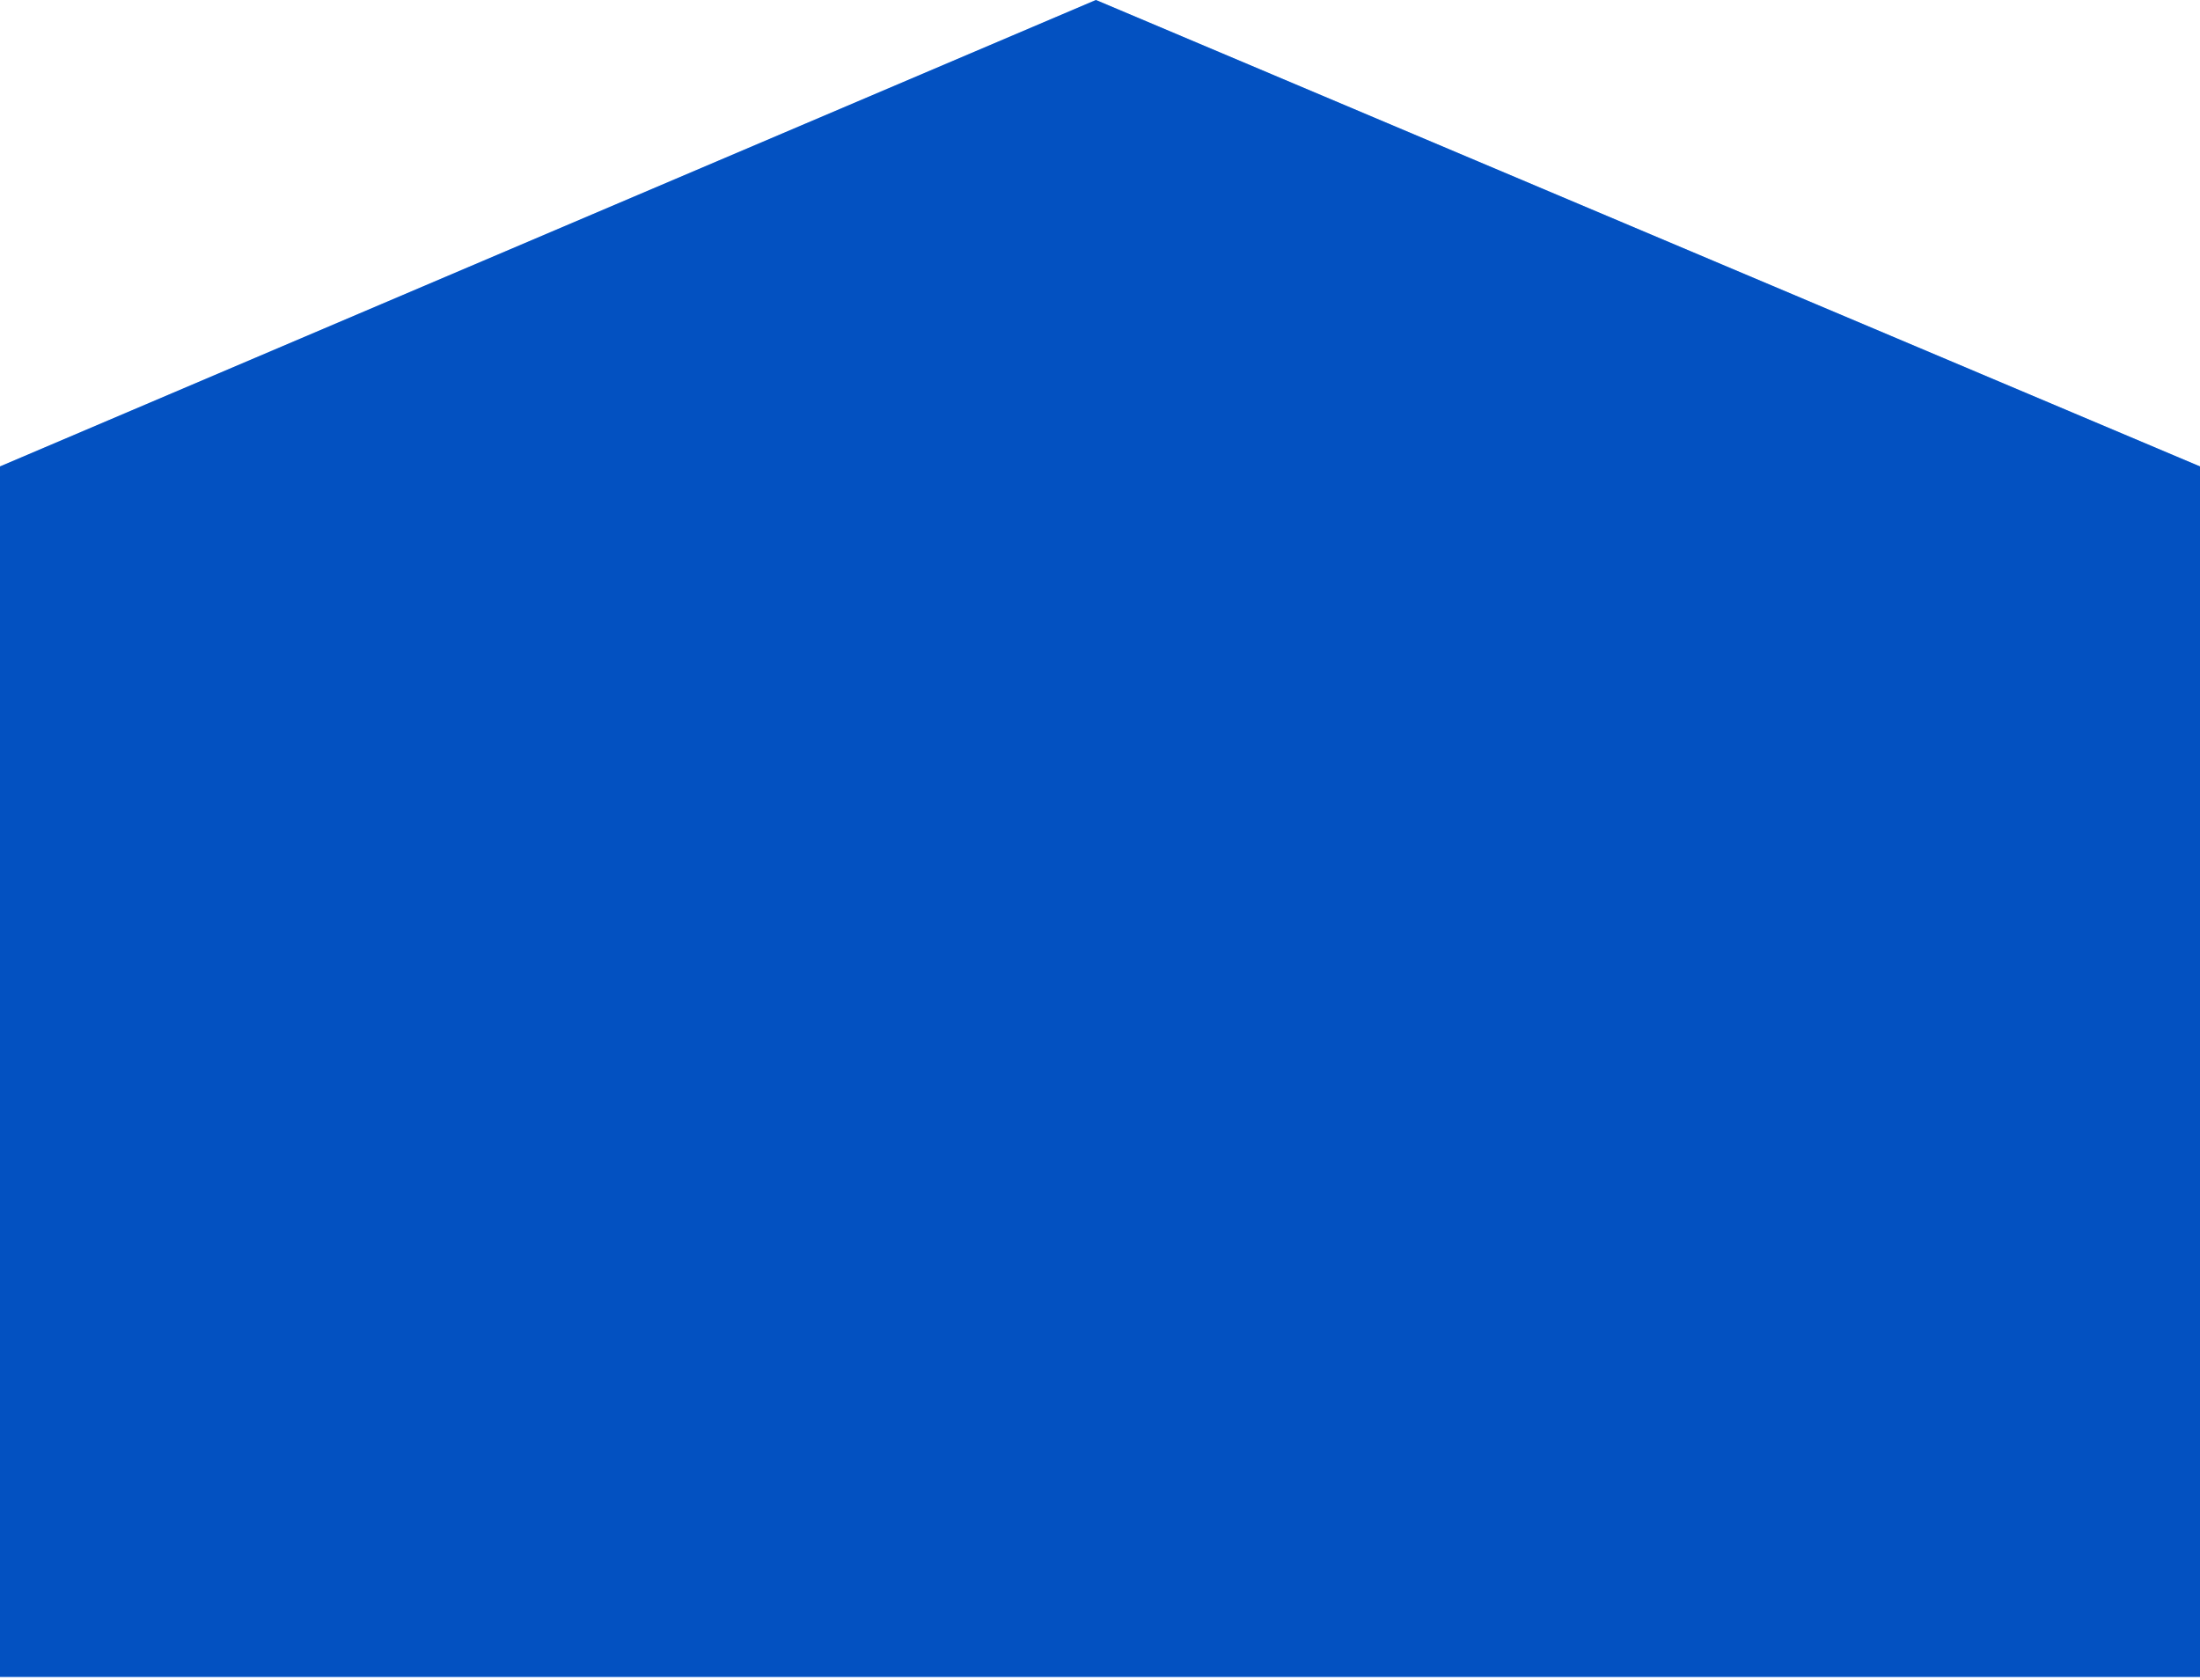
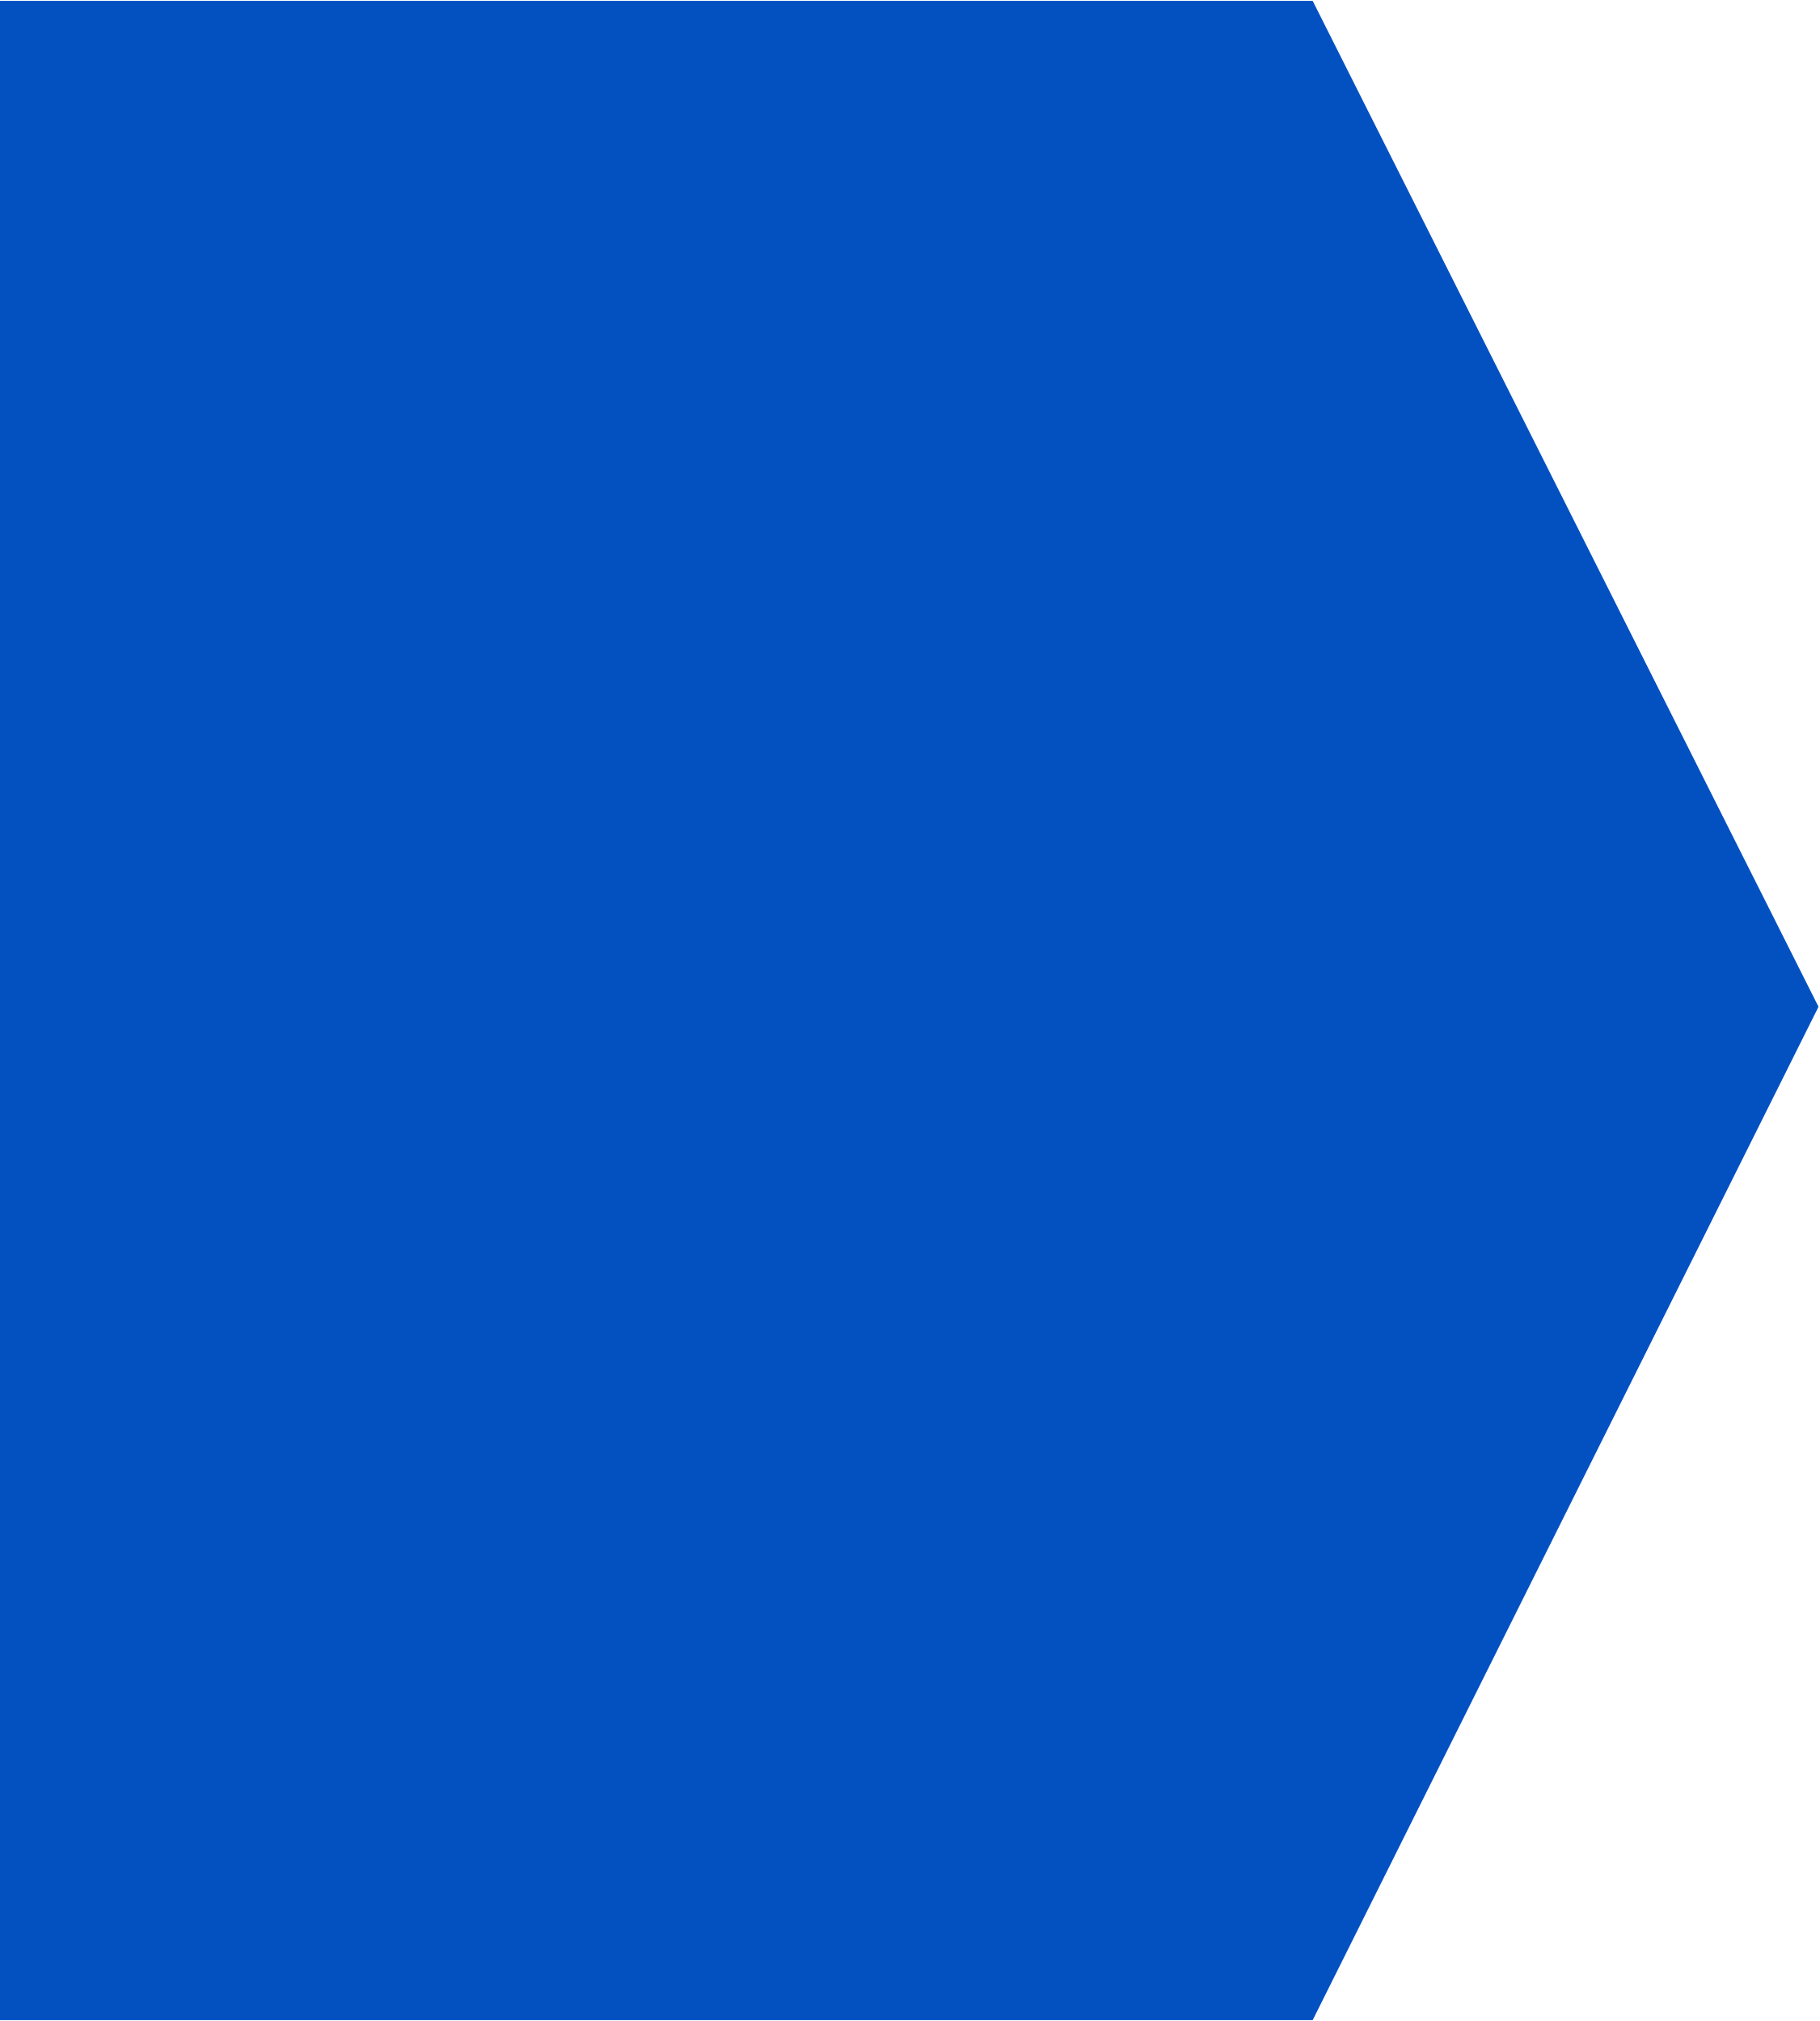
- <svg xmlns="http://www.w3.org/2000/svg" width="414" height="316" viewBox="0 0 414 316" fill="none">
+ <svg xmlns="http://www.w3.org/2000/svg" width="973" height="1081" viewBox="0 0 973 1081" fill="none">
  <g style="mix-blend-mode:hard-light">
-     <path d="M414 315.549L0 315.549L-9.95654e-06 87.77L206.233 -9.01475e-06L414 87.77L414 315.549Z" fill="#023685" />
+     <path d="M0 1080.5V0.5H702L972.5 538.5L702 1080.5H0Z" fill="#023685" />
  </g>
-   <path d="M414 315.549L0 315.549L-9.95654e-06 87.77L206.233 -9.01475e-06L414 87.77L414 315.549Z" fill="#023685" fill-opacity="0.5" />
+   <path d="M0 1080.5V0.5H702L972.5 538.5L702 1080.5H0Z" fill="#023685" fill-opacity="0.5" />
</svg>
